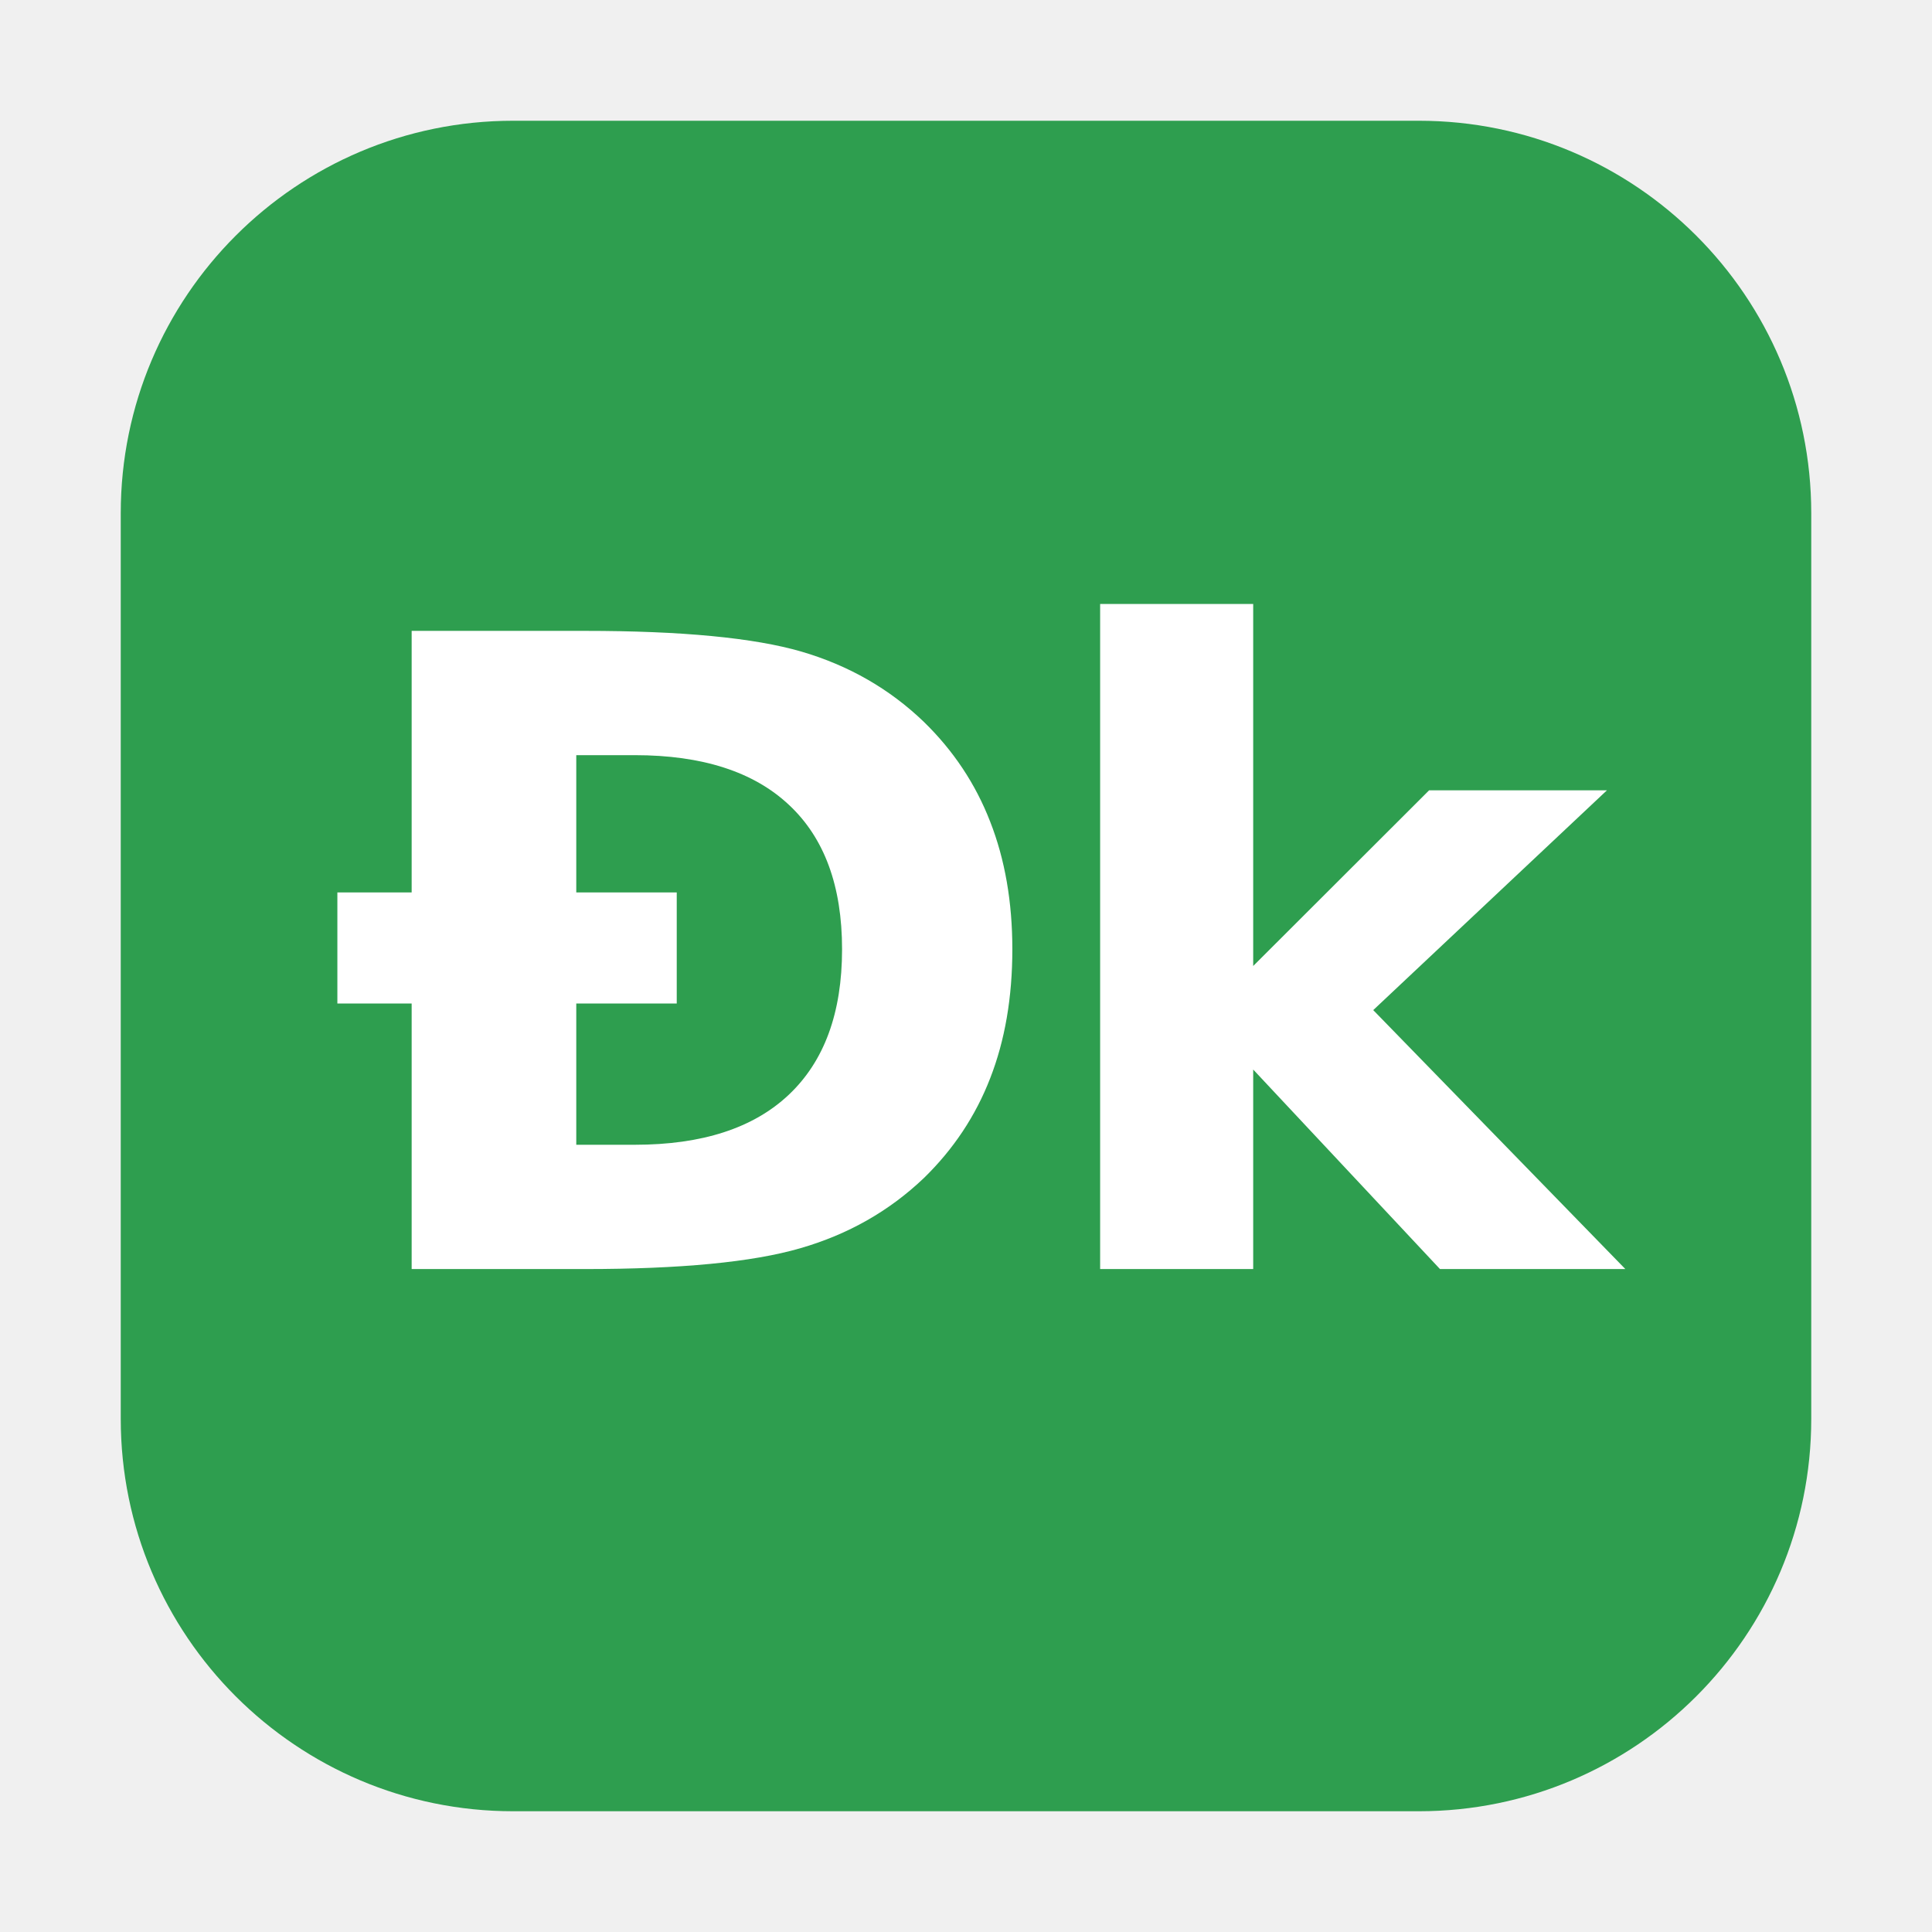
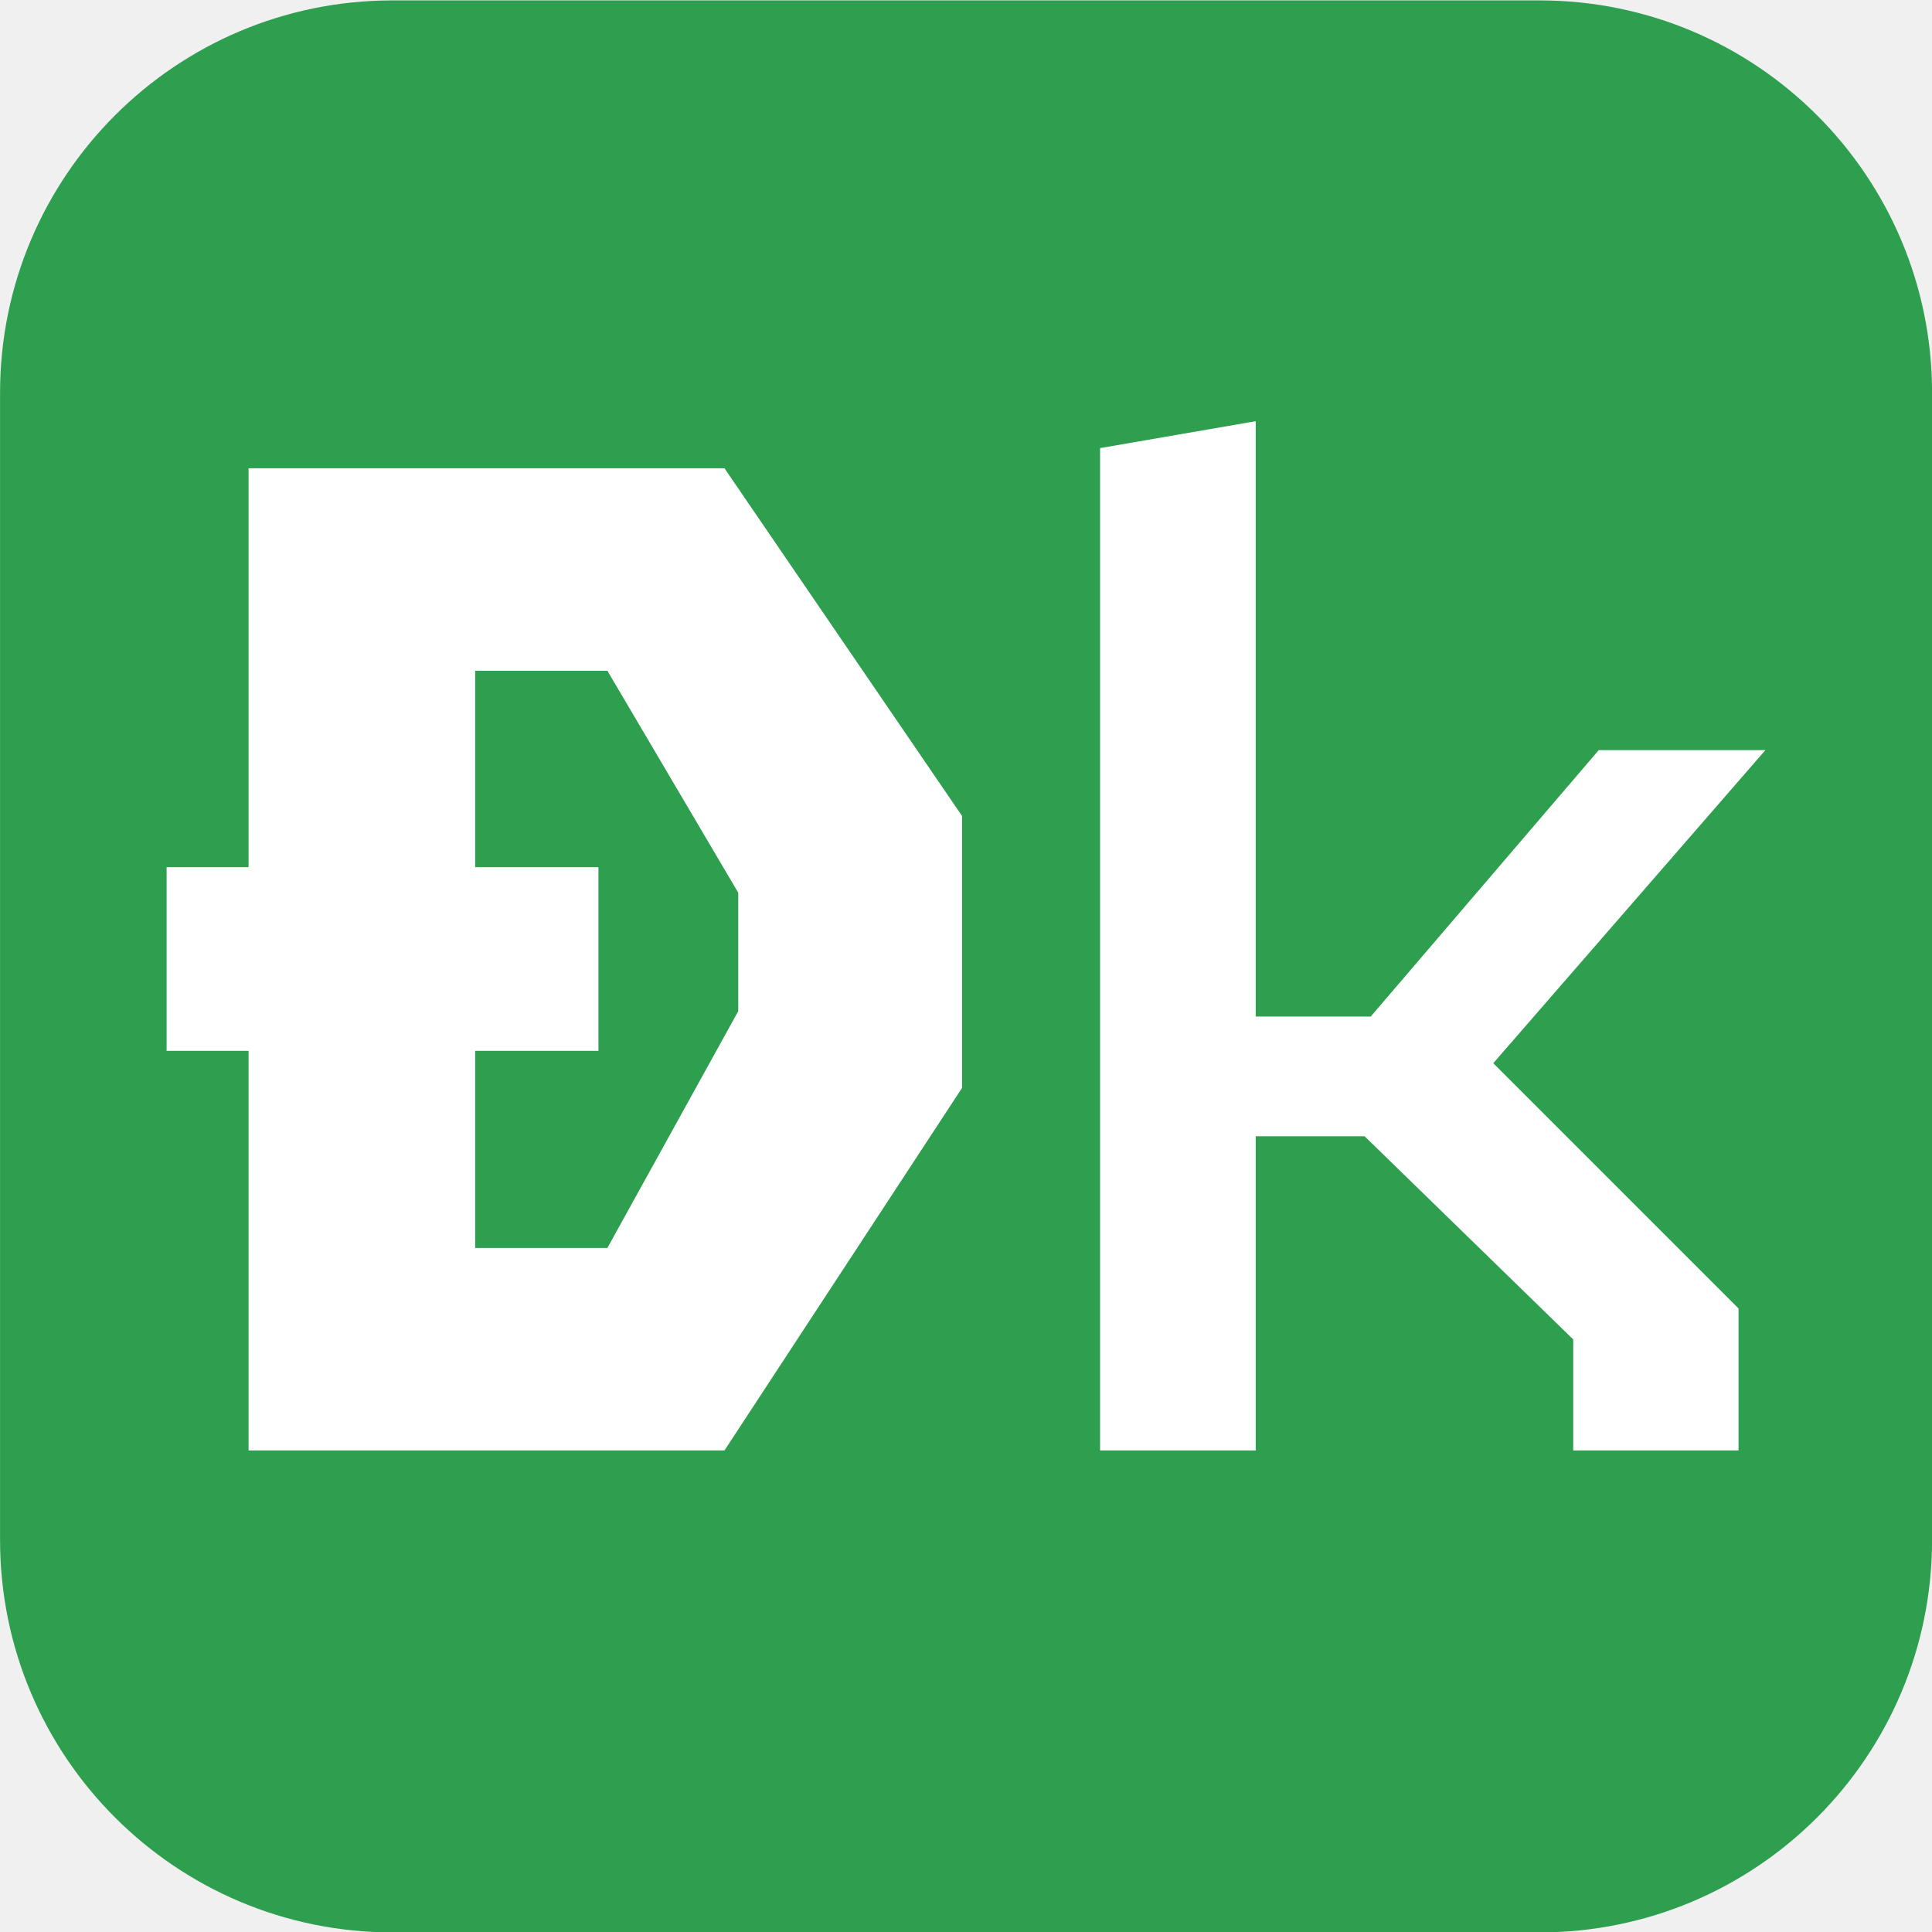
- <svg xmlns="http://www.w3.org/2000/svg" width="128" height="128" viewBox="0 0 128 128" role="img" aria-label="Daklak native backend">
-   <rect x="8" y="8" width="112" height="112" rx="26" ry="26" fill="#2e9e4f" />
-   <text x="64" y="64" fill="#ffffff" font-family="'DejaVu Sans','Segoe UI',Arial,sans-serif" font-size="58" font-weight="700" text-anchor="middle" dominant-baseline="central" letter-spacing="-2">Đk</text>
+ <svg xmlns="http://www.w3.org/2000/svg" width="128" height="128" viewBox="0 0 128 128" role="img" aria-label="Daklak evdev backend" version="1.1" id="svg1">
+   <defs id="defs1">
+     <linearGradient id="linearGradient7">
+       <stop style="stop-color:#ec6d44;stop-opacity:1;" offset="0" id="stop7" />
+       <stop style="stop-color:#ec6d44;stop-opacity:0;" offset="1" id="stop8" />
+     </linearGradient>
+   </defs>
+   <rect x="0.004" y="0.027" width="128" height="128" rx="26" ry="26" fill="#d84343" id="rect1" style="stroke-width:1.333;stroke:none;stroke-opacity:1;stroke-dasharray:none;stroke-linejoin:bevel;stroke-linecap:square;fill:#2e9e4f;fill-opacity:1" />
+   <g id="text1" style="font-weight:700;font-size:96px;font-family:'DejaVu Sans', 'Segoe UI', Arial, sans-serif;letter-spacing:-2px;dominant-baseline:central;text-anchor:middle;fill:#ffffff" aria-label="Đk" transform="matrix(0.950639,0,0,0.9285131,3.159063,2.575192)">
+     <path style="font-weight:800;font-family:'Monaspace Krypton Var';-inkscape-font-specification:'Monaspace Krypton Var Ultra-Bold'" d="M 8.288,59.104 H 38.384 v 13.104 H 8.288 Z m 10.8,27.168 h 19.92 l 9.12,-16.896 v -8.448 l -9.12,-15.84 h -19.92 l 1.44,-14.448 h 26.64 l 16.56,24.816 v 19.392 l -16.56,25.872 h -26.64 z m -5.088,-55.632 h 15.792 v 70.08 h -15.792 z" id="path6" />
+     <path style="font-weight:500;font-family:'Monaspace Krypton Var';-inkscape-font-specification:'Monaspace Krypton Var Medium'" d="m 106.32,92.8 -15.984,-15.936 4.848,1.44 h -13.104 v -8.544 h 13.824 l -5.664,2.352 17.856,-21.36 h 11.616 l -19.968,23.52 v -2.208 l 18.096,18.528 v 10.128 h -11.52 z m -32.976,-63.6 10.848,-1.92 v 73.44 h -10.848 z" id="path7" />
+   </g>
</svg>
